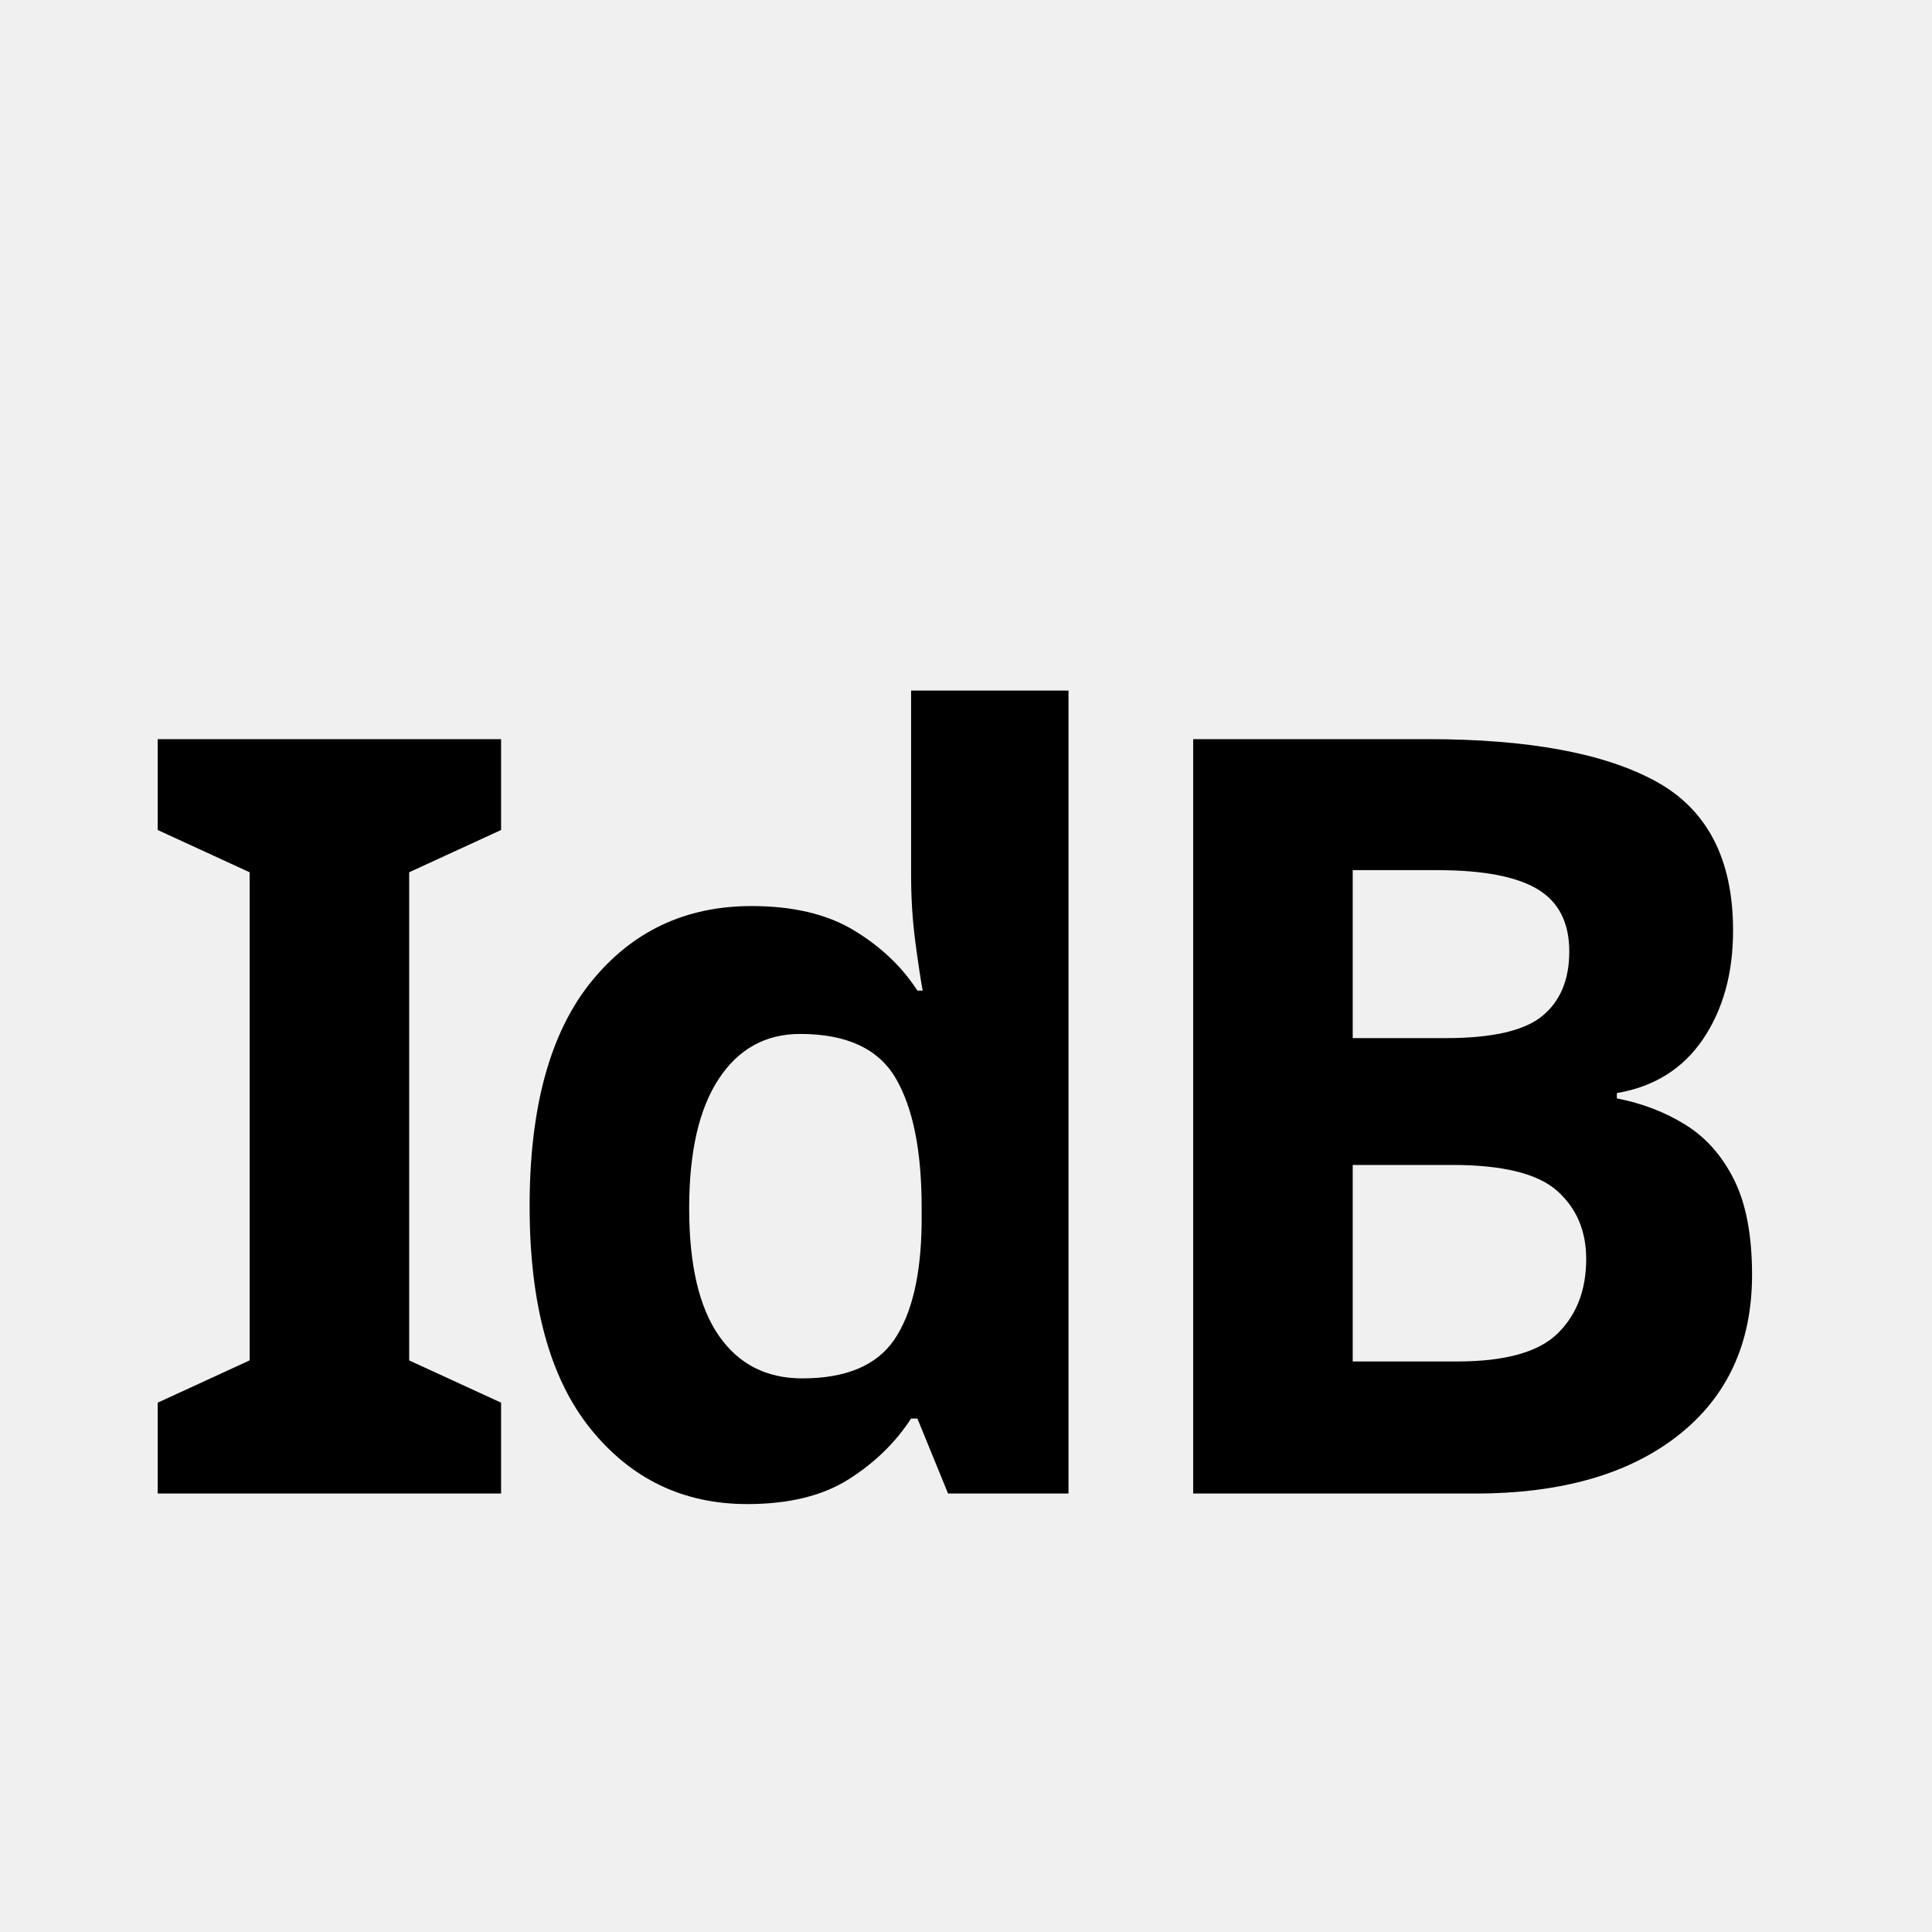
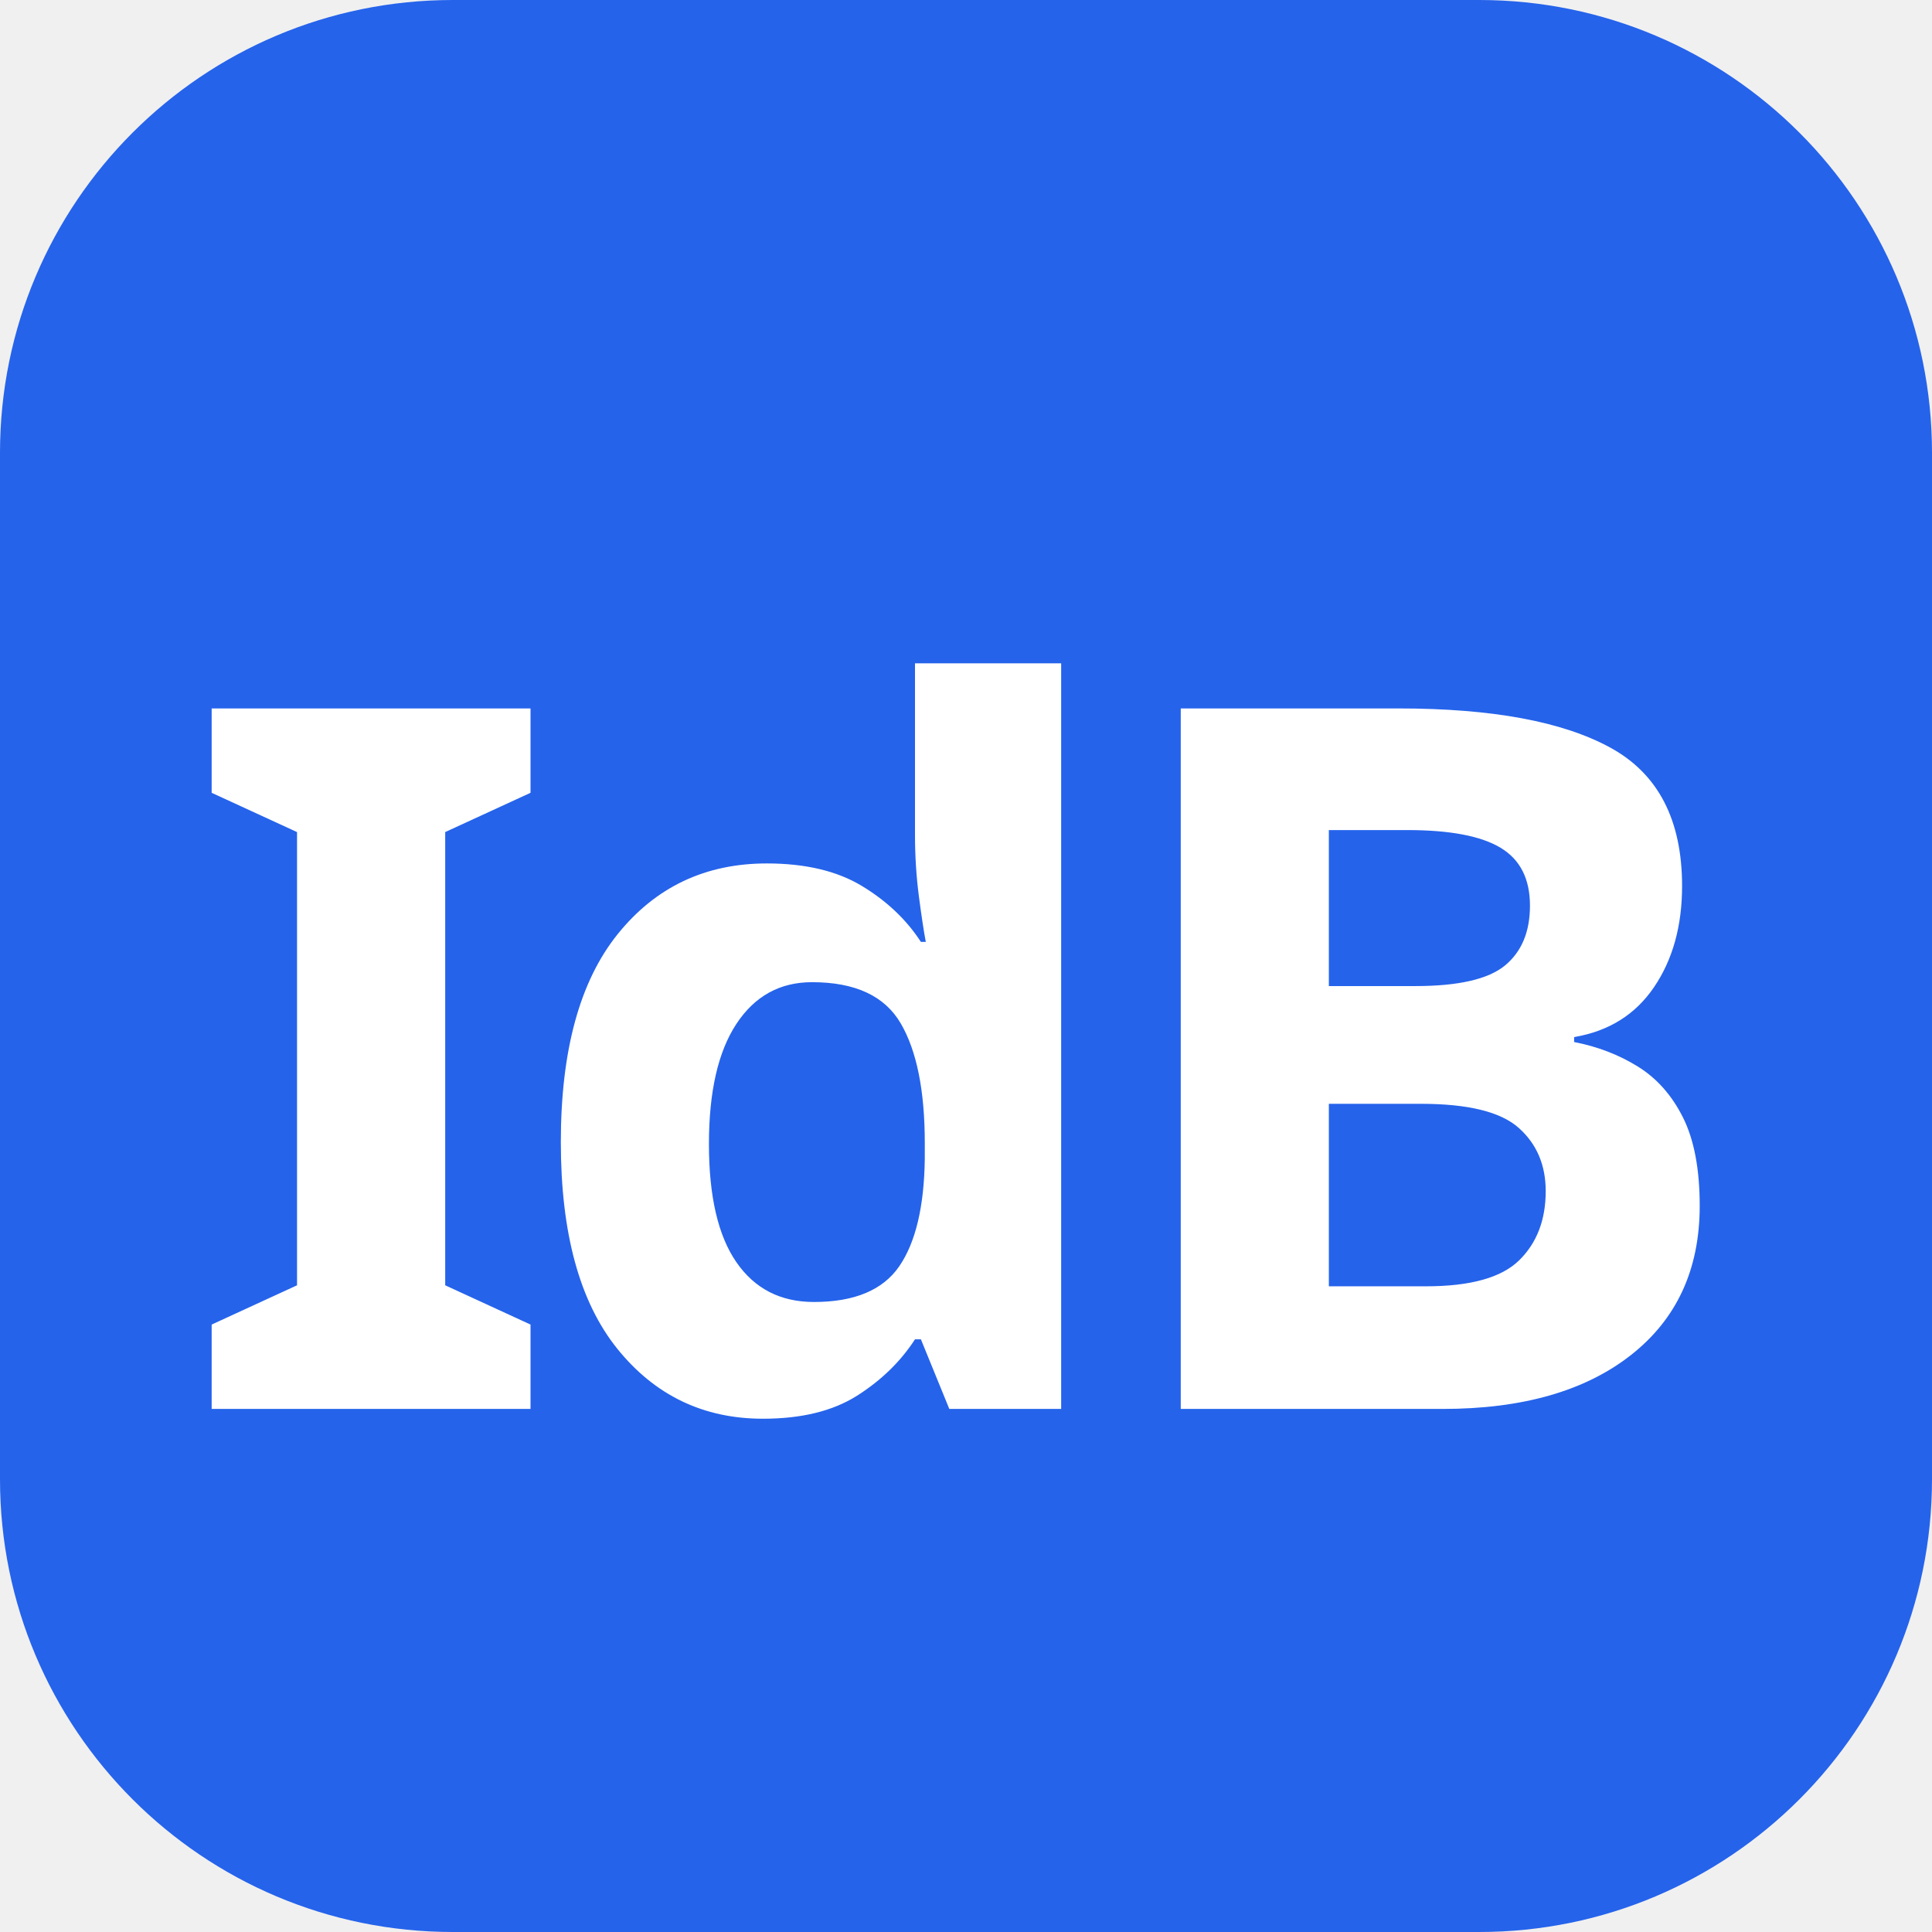
<svg xmlns="http://www.w3.org/2000/svg" width="512" height="512" viewBox="0 0 512 512" fill="none">
-   <text x="50%" y="58%" dominant-baseline="middle" text-anchor="middle" fill="currentColor" font-family="sans-serif" font-weight="900" font-size="280px" letter-spacing="-14px">
+   <rect width="512" height="512" rx="120" fill="#2563EB" />
+   <text x="50%" y="55%" dominant-baseline="middle" text-anchor="middle" fill="white" font-family="system-ui, sans-serif" font-weight="900" font-size="260" letter-spacing="-12">
    IdB
  </text>
</svg>
